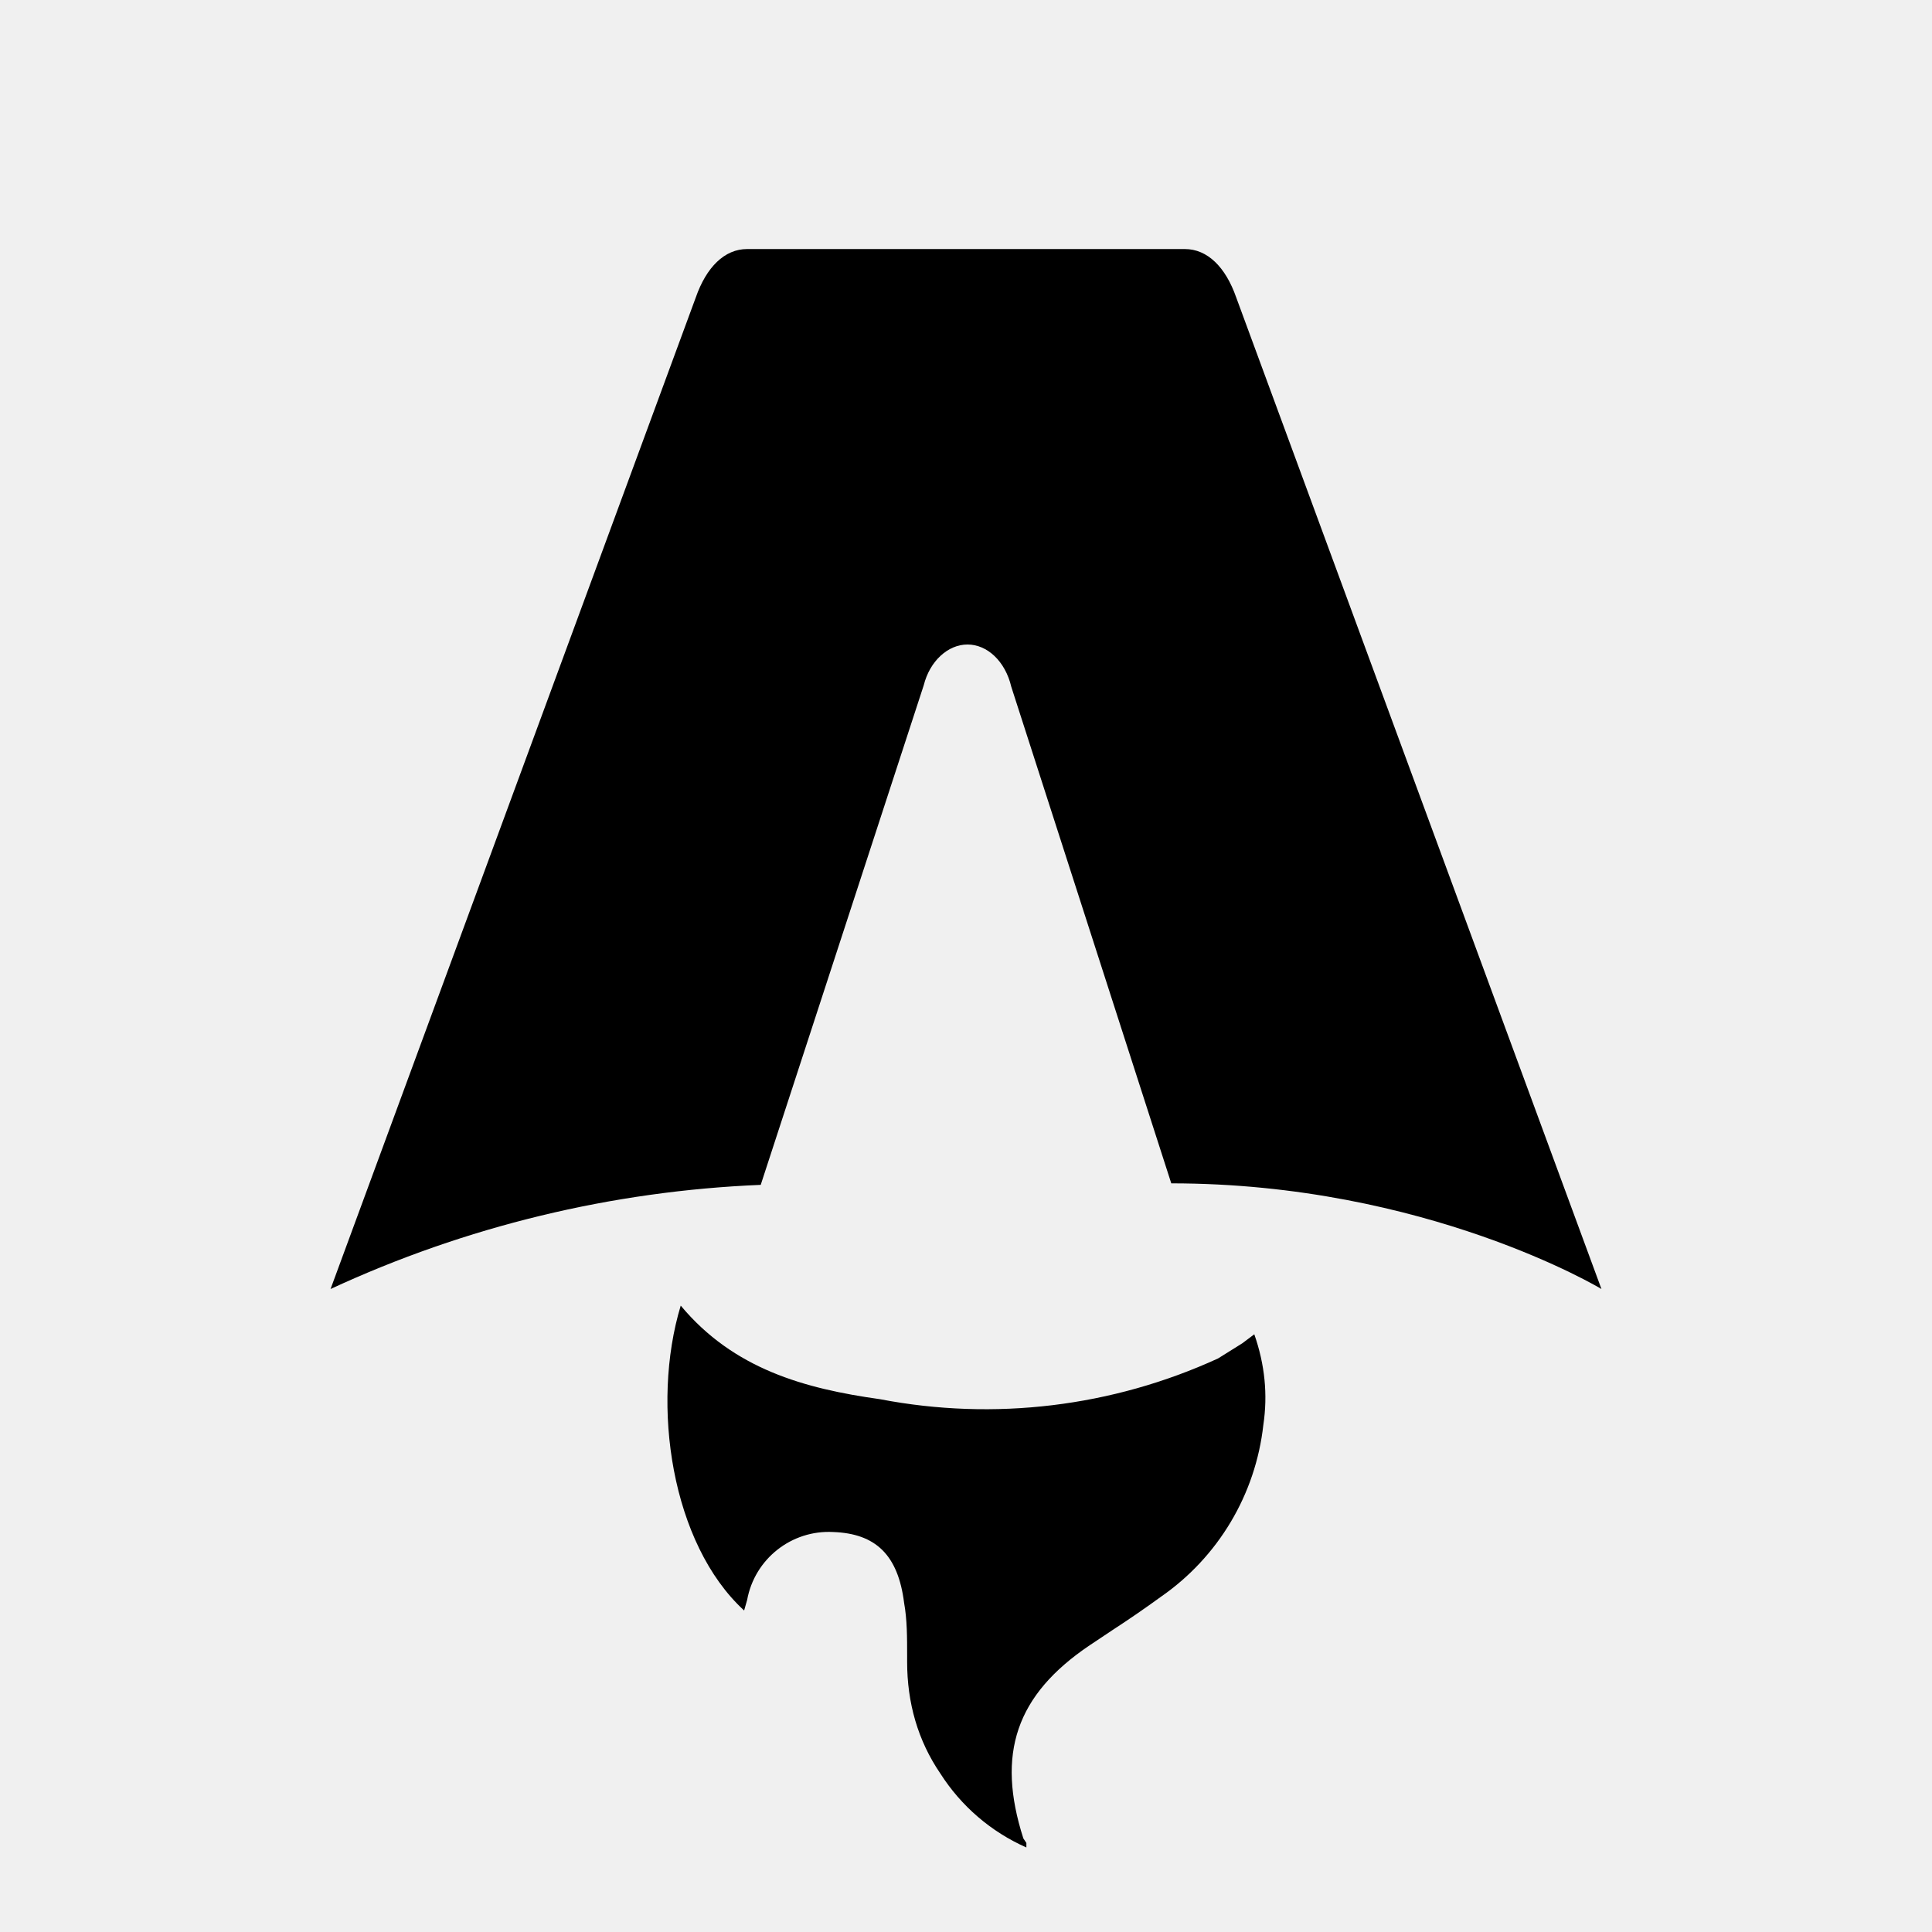
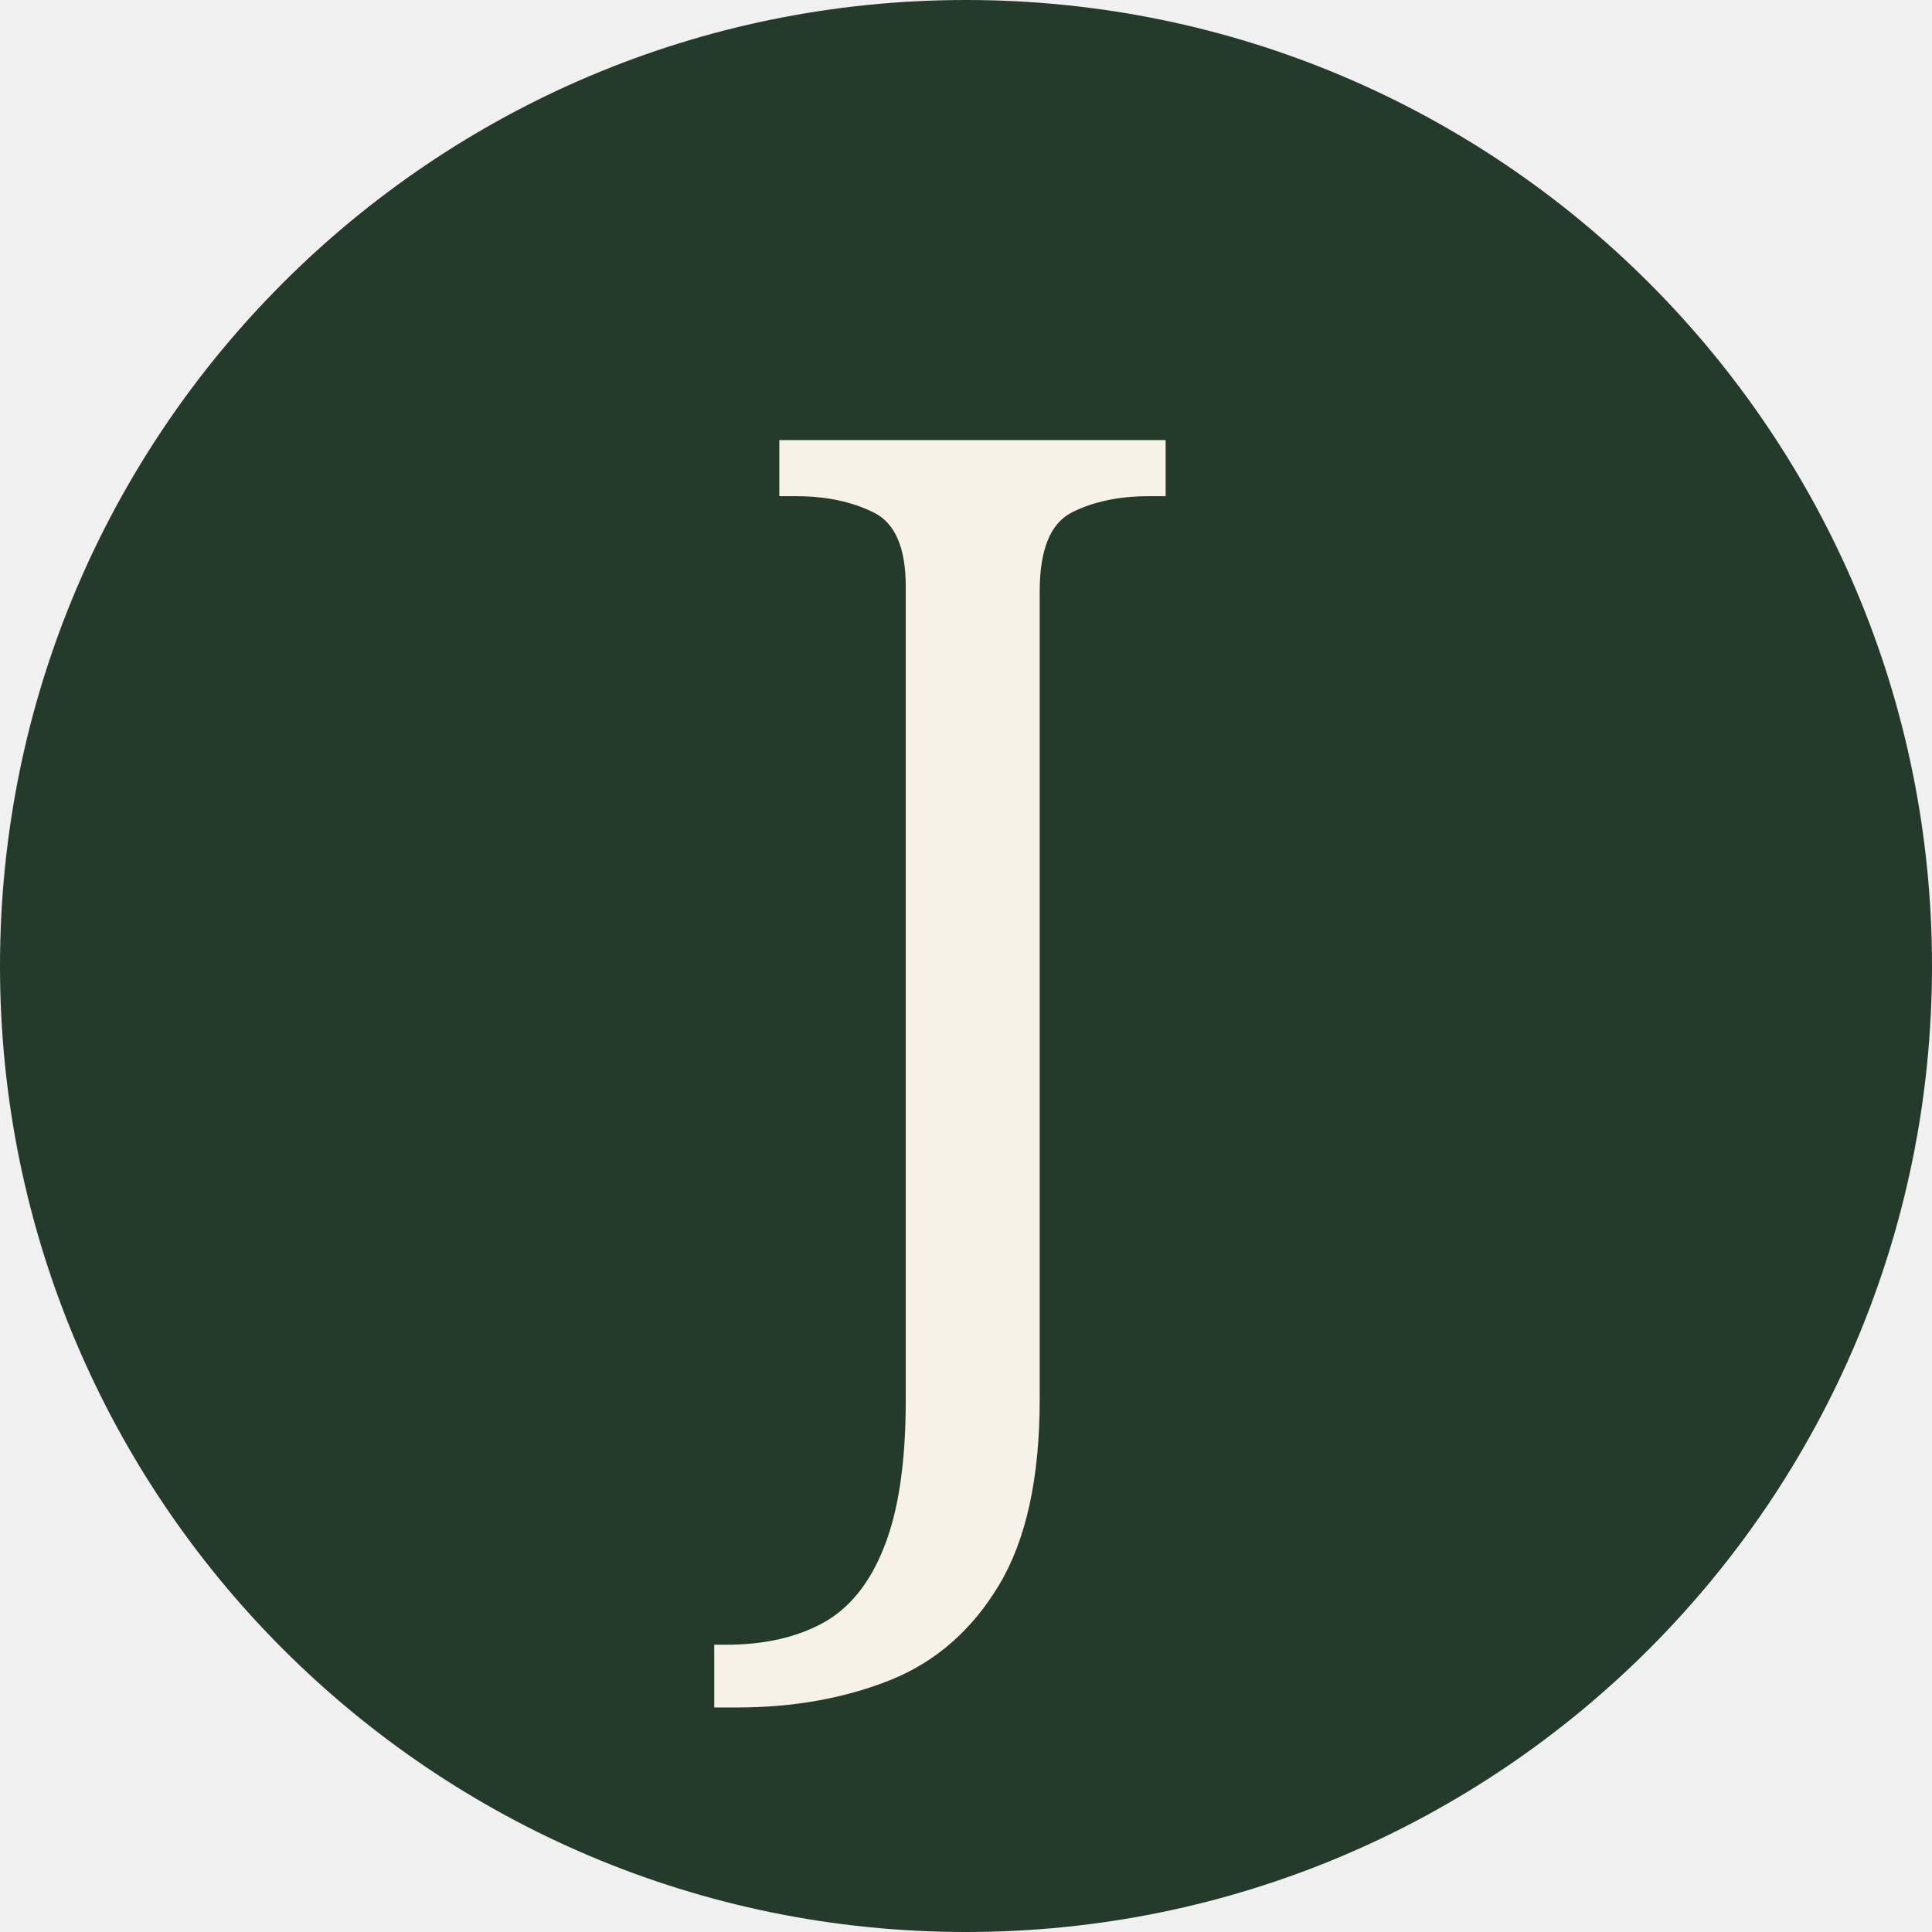
- <svg xmlns="http://www.w3.org/2000/svg" fill="none" viewBox="0 0 128 128">
-   <path d="M50.4 78.5a75.1 75.1 0 0 0-28.5 6.9l24.2-65.7c.7-2 1.9-3.2 3.4-3.2h29c1.5 0 2.7 1.2 3.4 3.2l24.2 65.7s-11.6-7-28.5-7L67 45.5c-.4-1.7-1.6-2.8-2.9-2.8-1.3 0-2.5 1.1-2.9 2.7L50.4 78.5Zm-1.1 28.2Zm-4.2-20.2c-2 6.6-.6 15.8 4.2 20.2a17.5 17.5 0 0 1 .2-.7 5.5 5.5 0 0 1 5.7-4.5c2.8.1 4.3 1.5 4.7 4.7.2 1.1.2 2.3.2 3.5v.4c0 2.7.7 5.2 2.2 7.4a13 13 0 0 0 5.7 4.9v-.3l-.2-.3c-1.8-5.6-.5-9.5 4.4-12.8l1.5-1a73 73 0 0 0 3.2-2.2 16 16 0 0 0 6.8-11.4c.3-2 .1-4-.6-6l-.8.6-1.6 1a37 37 0 0 1-22.4 2.7c-5-.7-9.7-2-13.2-6.2Z" />
-   <style>
-         path { fill: #000; }
-         @media (prefers-color-scheme: dark) {
-             path { fill: #FFF; }
-         }
-     </style>
+ <svg xmlns="http://www.w3.org/2000/svg" viewBox="0 0 64 64">
+   <rect width="64" height="64" rx="32" fill="#243b2b" />
+   <text x="32" y="46" text-anchor="middle" font-family="Georgia,serif" font-size="44" fill="#f6f2e8">J</text>
</svg>
